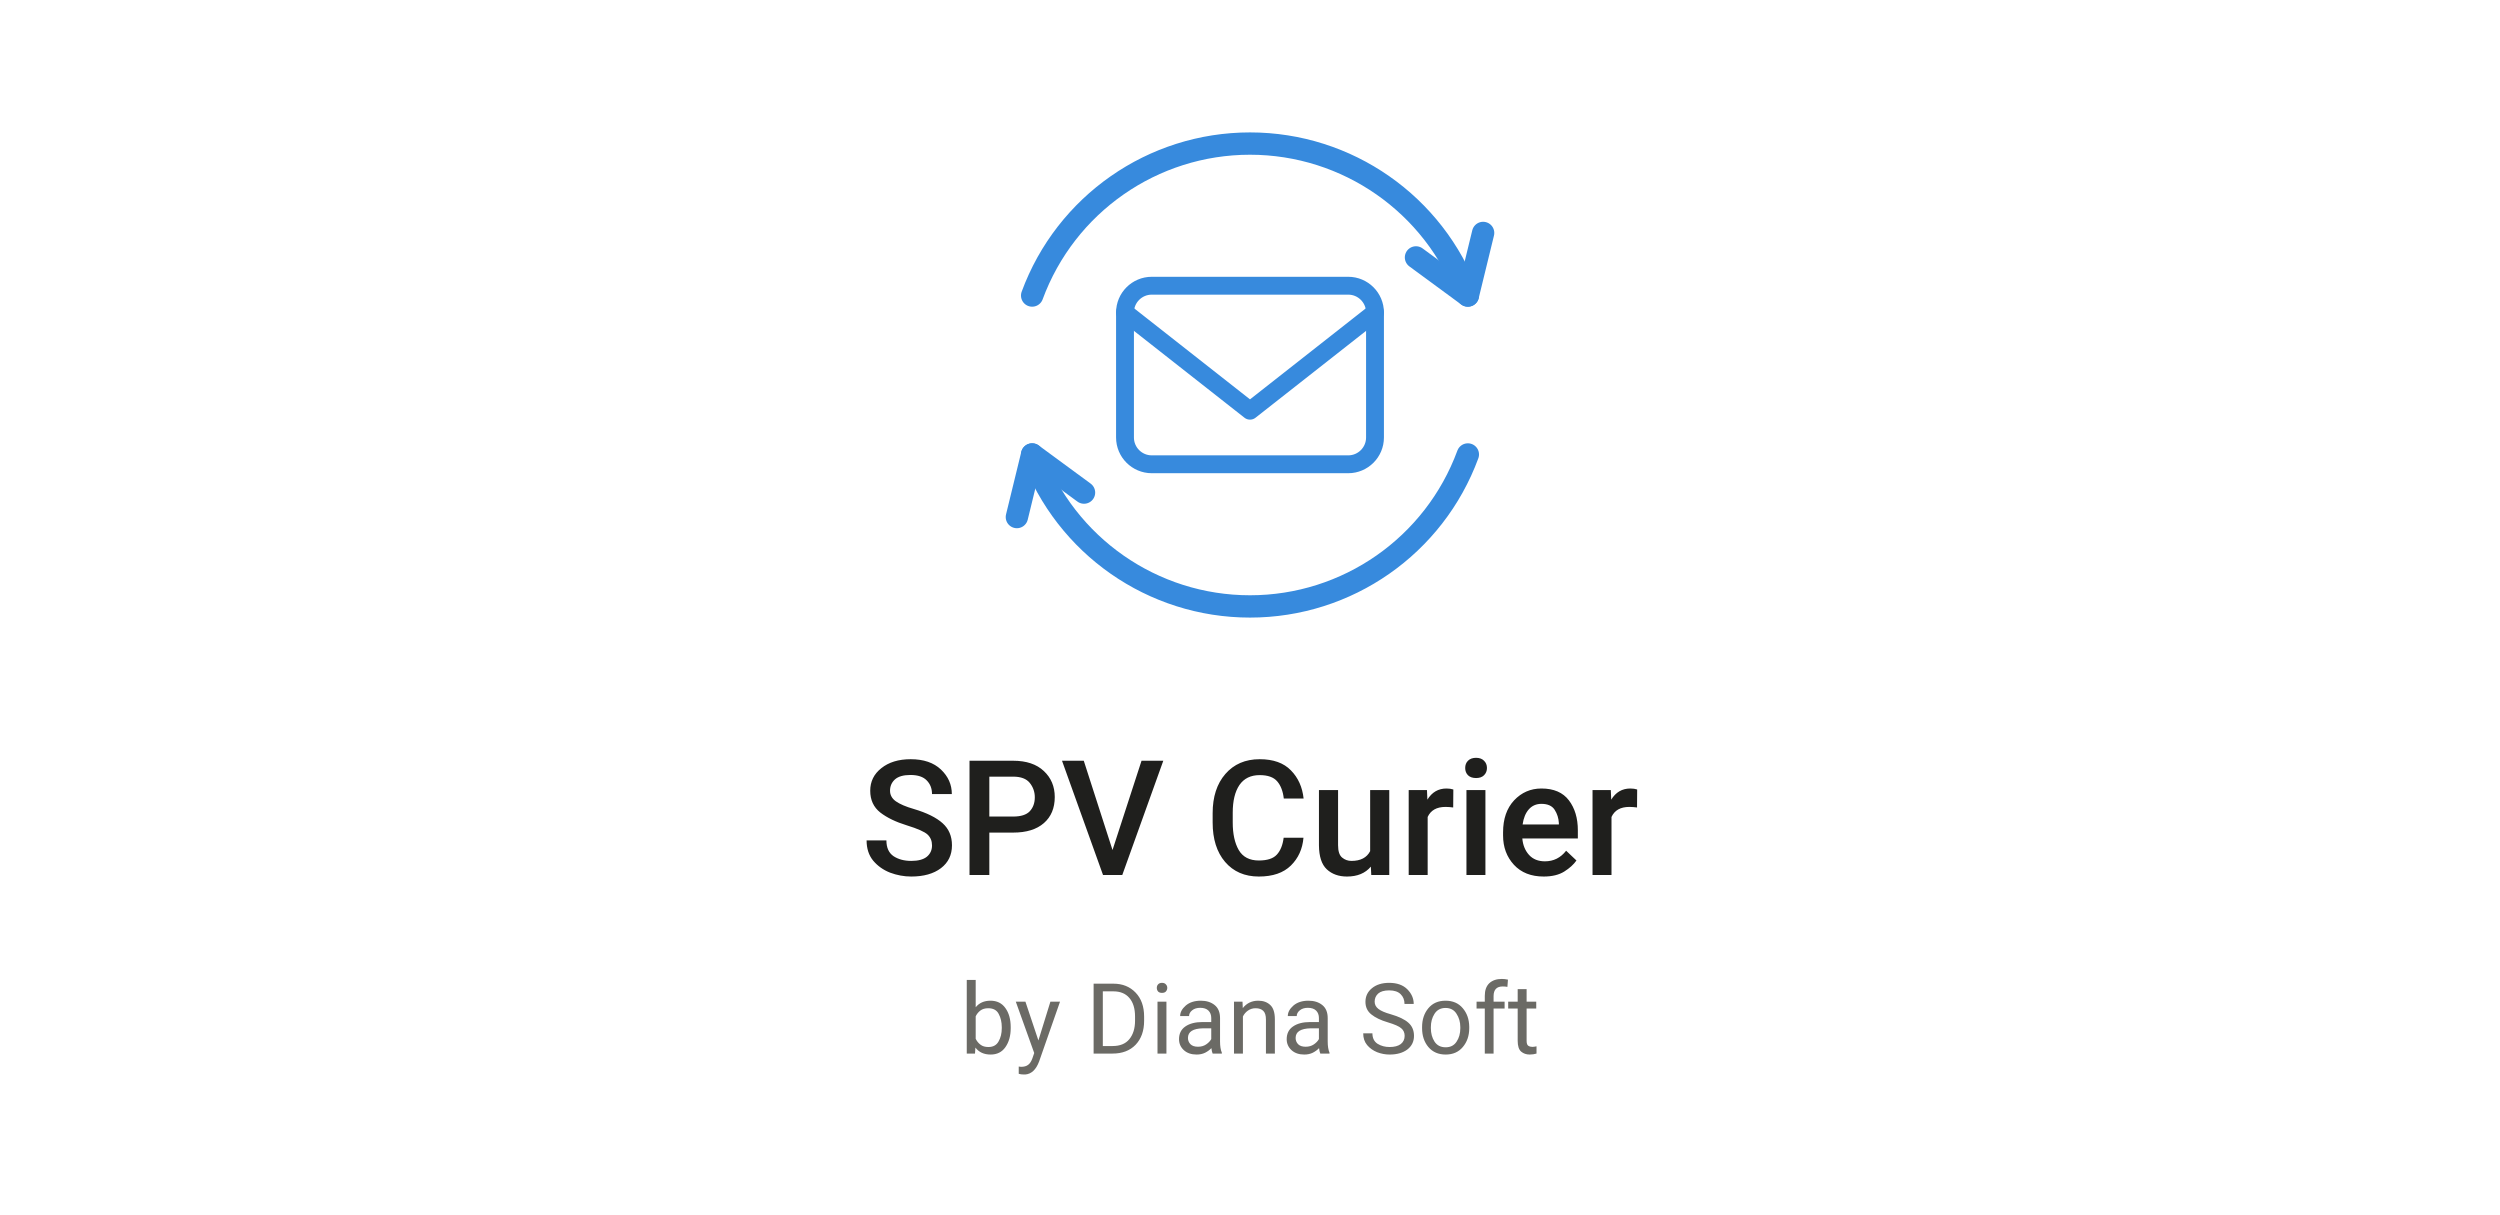
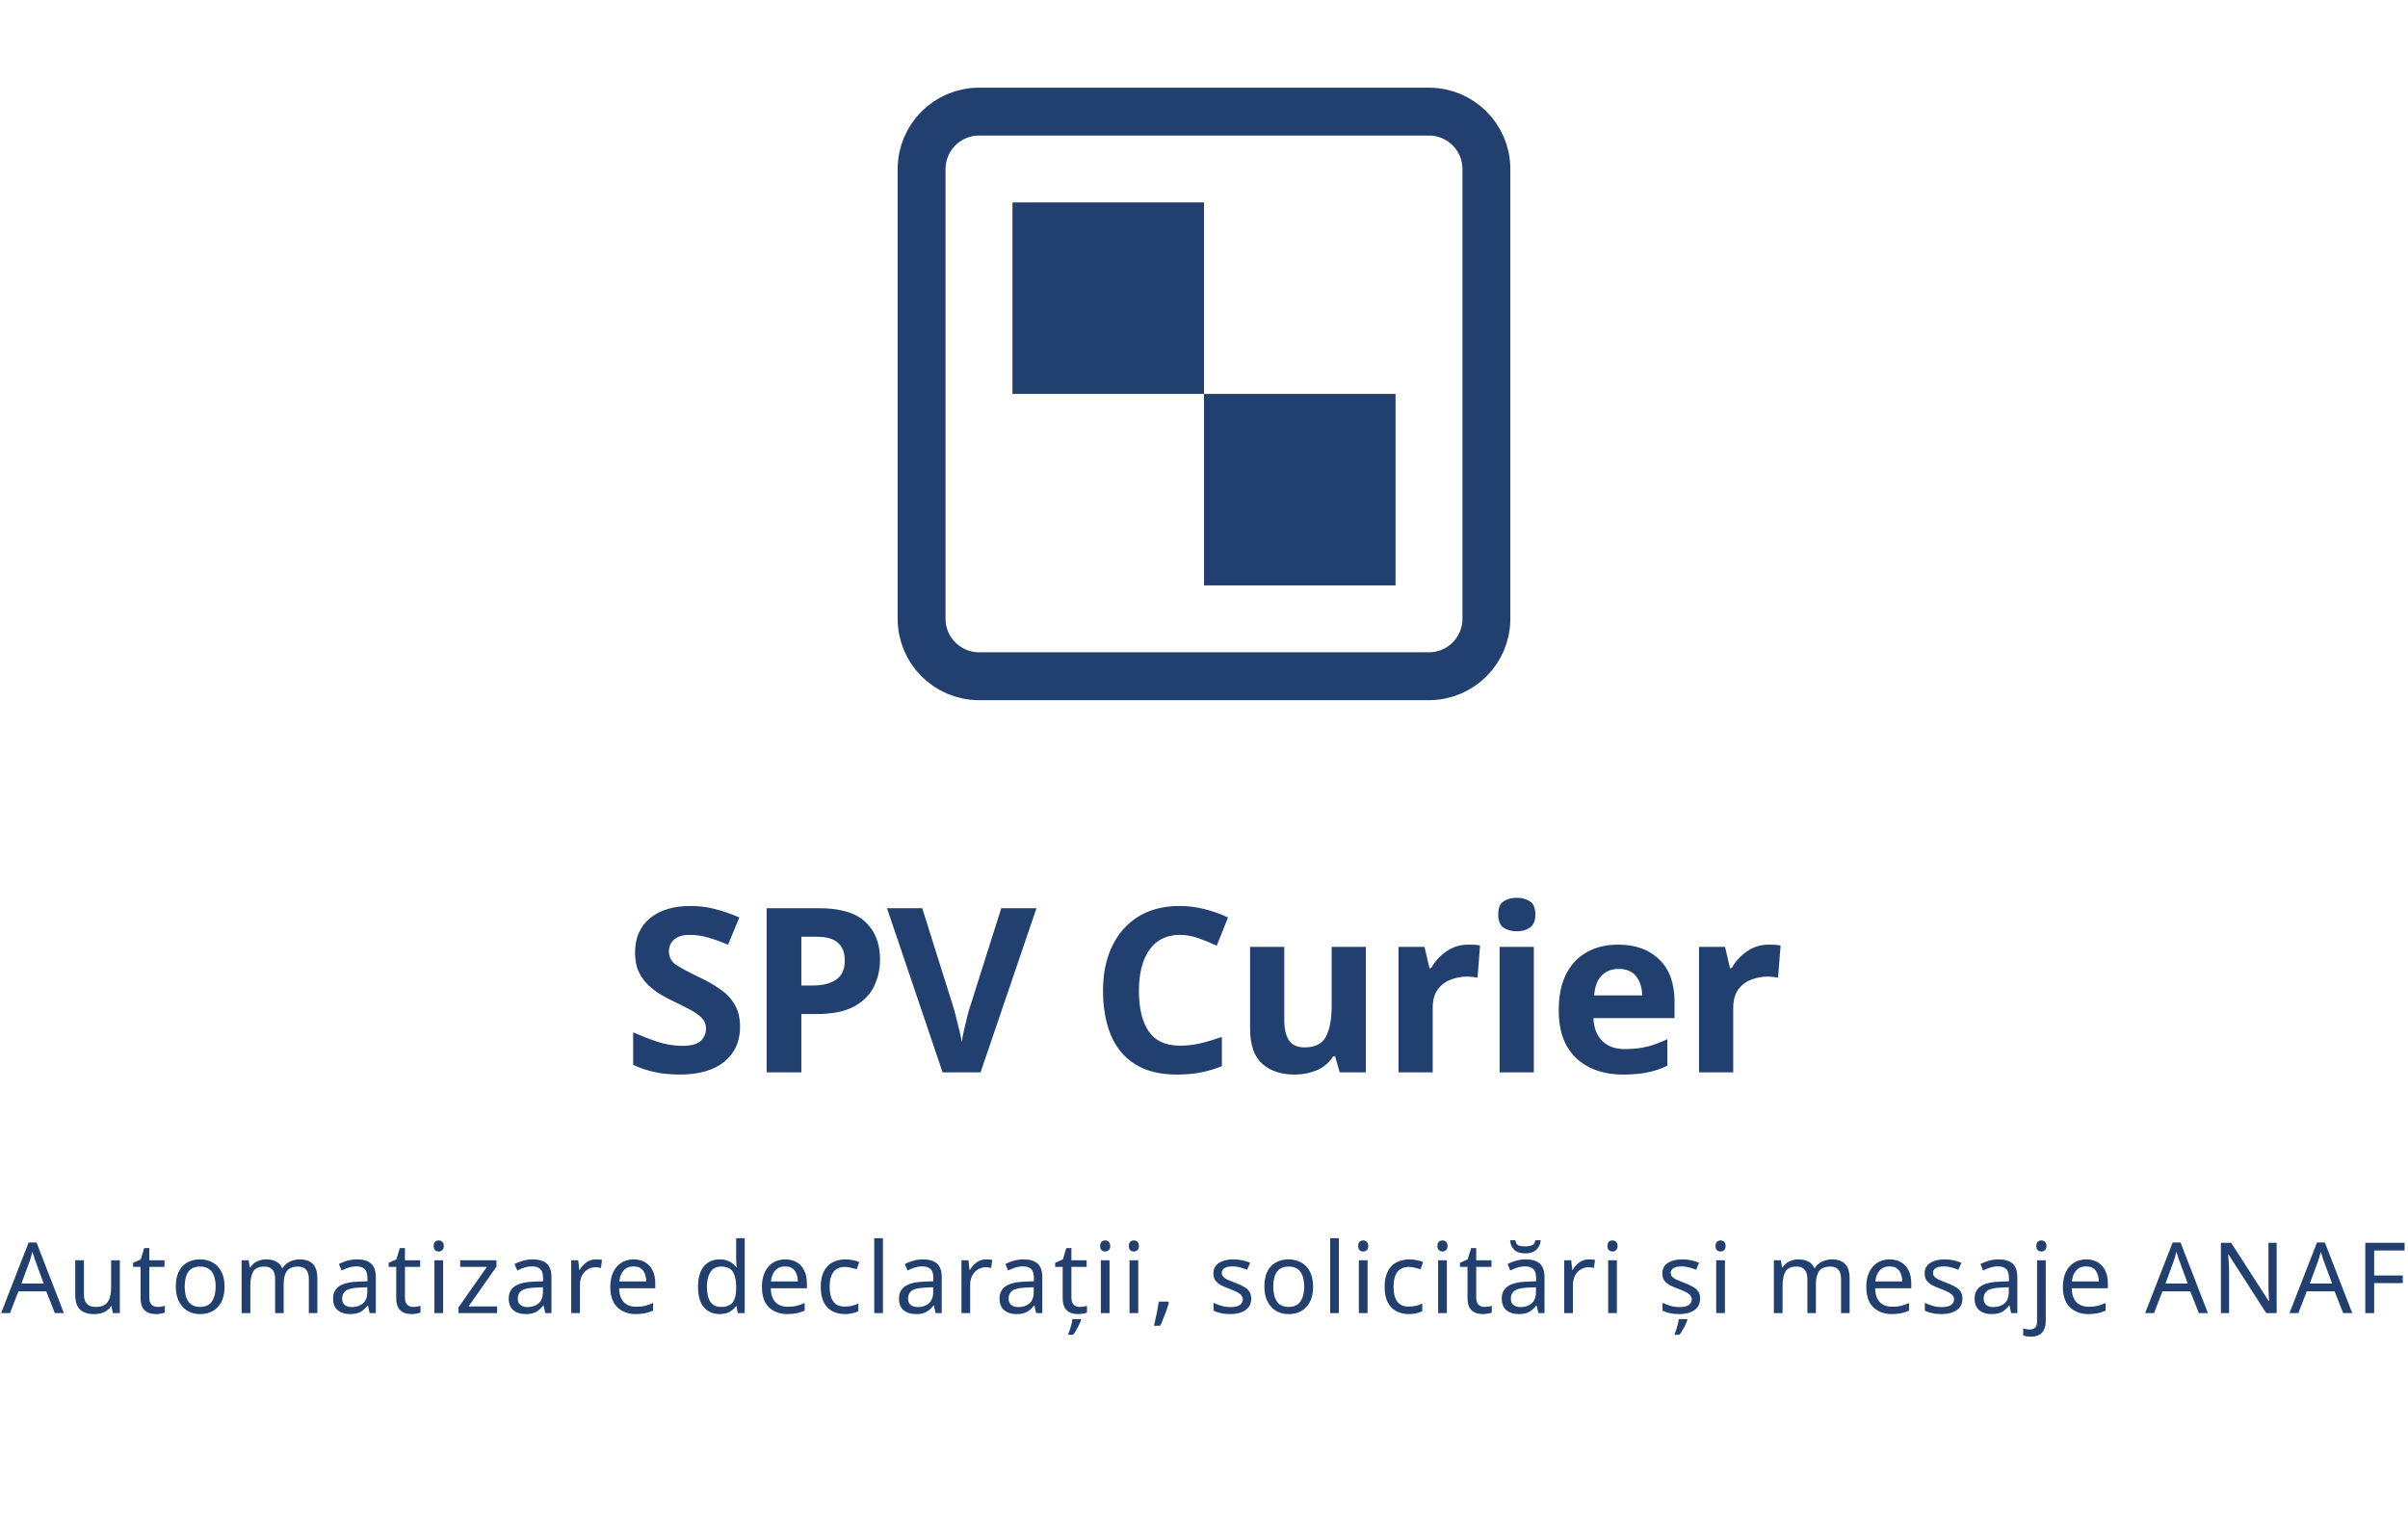
- <svg xmlns="http://www.w3.org/2000/svg" width="280" height="136" viewBox="0 0 280 136" role="img" aria-label="SPV Curier by Diana Soft">
-   <g fill="none" stroke="#378ADD" stroke-linecap="round" stroke-linejoin="round">
-     <g stroke-width="2.50">
-       <path d="M 115.60 33.10 A 26.00 26.00 0 0 1 164.40 33.10" />
-       <path d="M 158.59 28.83 L 164.40 33.10 L 166.11 26.09" />
-       <path d="M 164.40 50.90 A 26.00 26.00 0 0 1 115.60 50.90" />
-       <path d="M 121.41 55.17 L 115.60 50.90 L 113.89 57.91" />
-     </g>
-     <g stroke-width="2.00">
-       <rect x="126.00" y="32.00" width="28.00" height="20.00" rx="3.00" />
-       <path d="M 126.00 35.00 L 140.00 46.00 L 154.00 35.00" />
-     </g>
+ <svg xmlns="http://www.w3.org/2000/svg" viewBox="0 0 220 140" width="220" height="140" role="img" aria-label="SPV Curier — Automatizare declarații, solicitări și mesaje ANAF">
+   <g transform="translate(82, 8)">
+     <rect x="2.2" y="2.2" width="51.6" height="51.6" rx="5.25" fill="none" stroke="#22406f" stroke-width="4.375" />
+     <rect x="10.5" y="10.5" width="17.5" height="17.5" fill="#22406f" />
+     <rect x="28" y="28" width="17.5" height="17.5" fill="#22406f" />
  </g>
-   <text x="140" y="98" text-anchor="middle" font-family="'Segoe UI', Roboto, 'Helvetica Neue', Arial, sans-serif" font-size="18" font-weight="500" fill="#1F1F1D">SPV Curier</text>
-   <text x="140" y="118" text-anchor="middle" font-family="'Segoe UI', Roboto, 'Helvetica Neue', Arial, sans-serif" font-size="11" font-weight="400" fill="#6B6A65">by Diana Soft</text>
+   <text x="110" y="98" text-anchor="middle" font-family="'IBM Plex Sans','Segoe UI',system-ui,sans-serif" font-size="21" font-weight="700" letter-spacing="-0.3" fill="#22406f">SPV Curier</text>
+   <text x="110" y="120" text-anchor="middle" font-family="'IBM Plex Sans','Segoe UI',system-ui,sans-serif" font-size="9" font-weight="500" letter-spacing="0.3" fill="#22406f">Automatizare declarații, solicitări și mesaje ANAF</text>
</svg>
